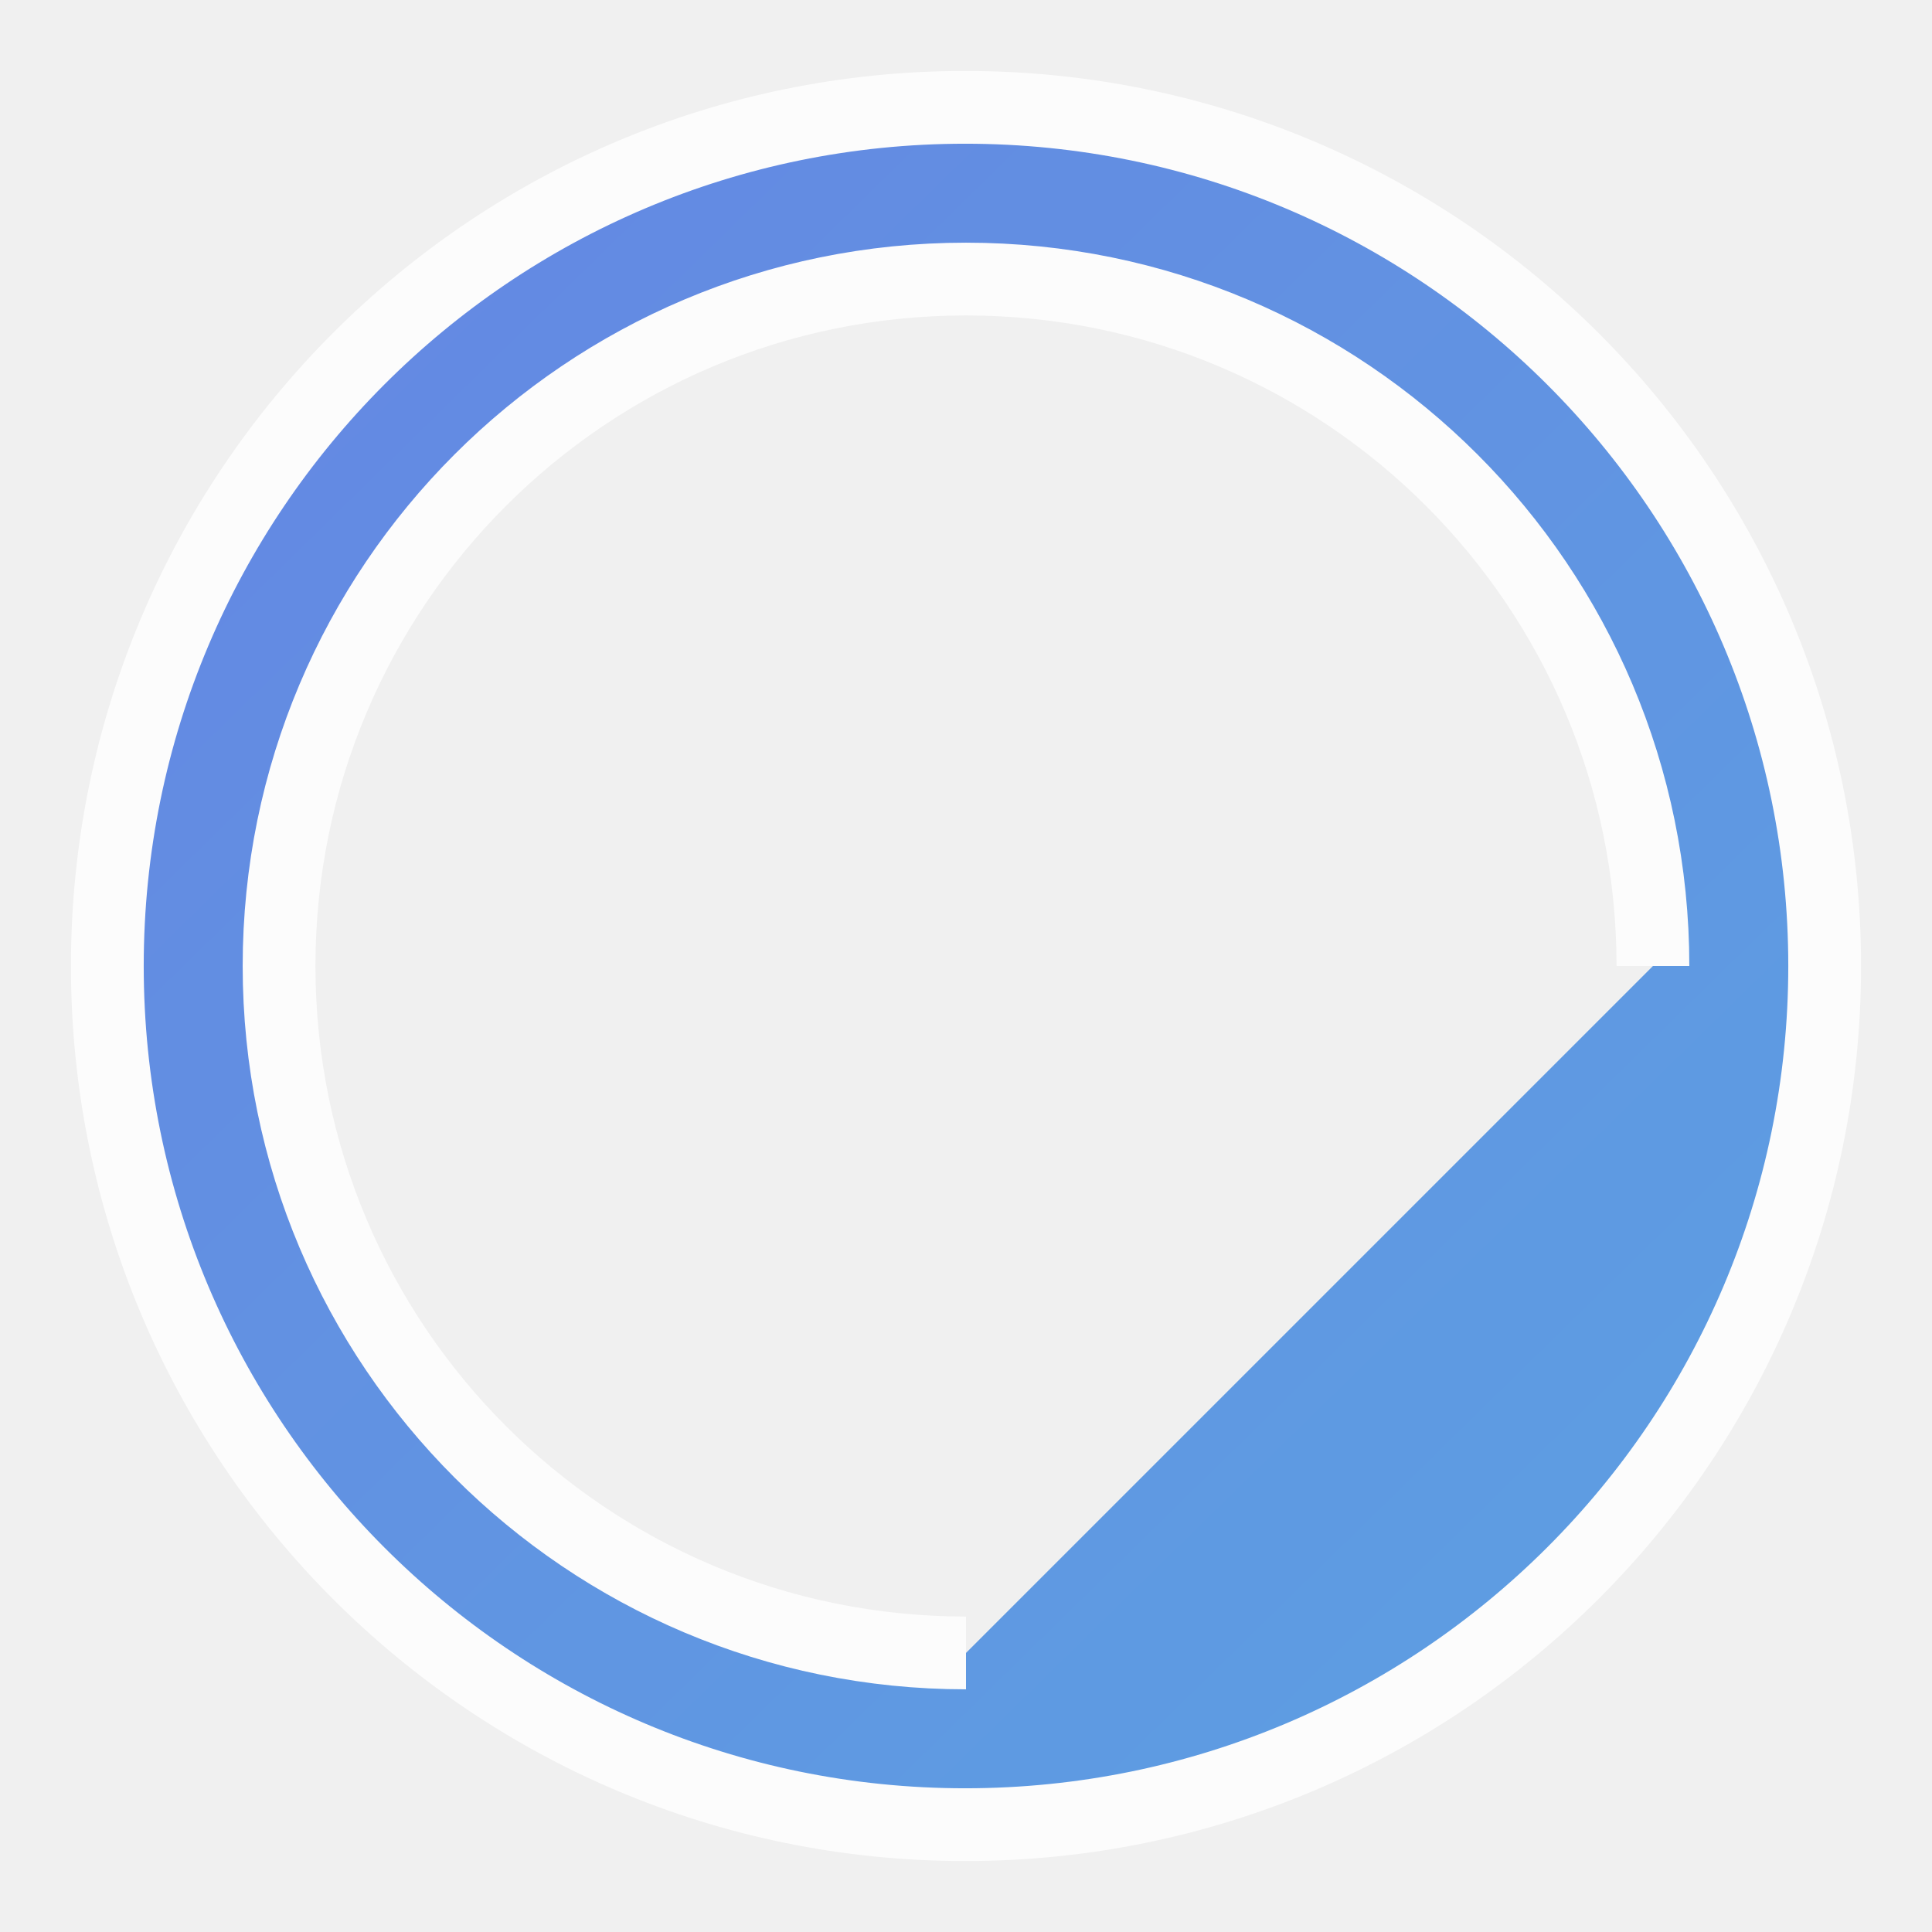
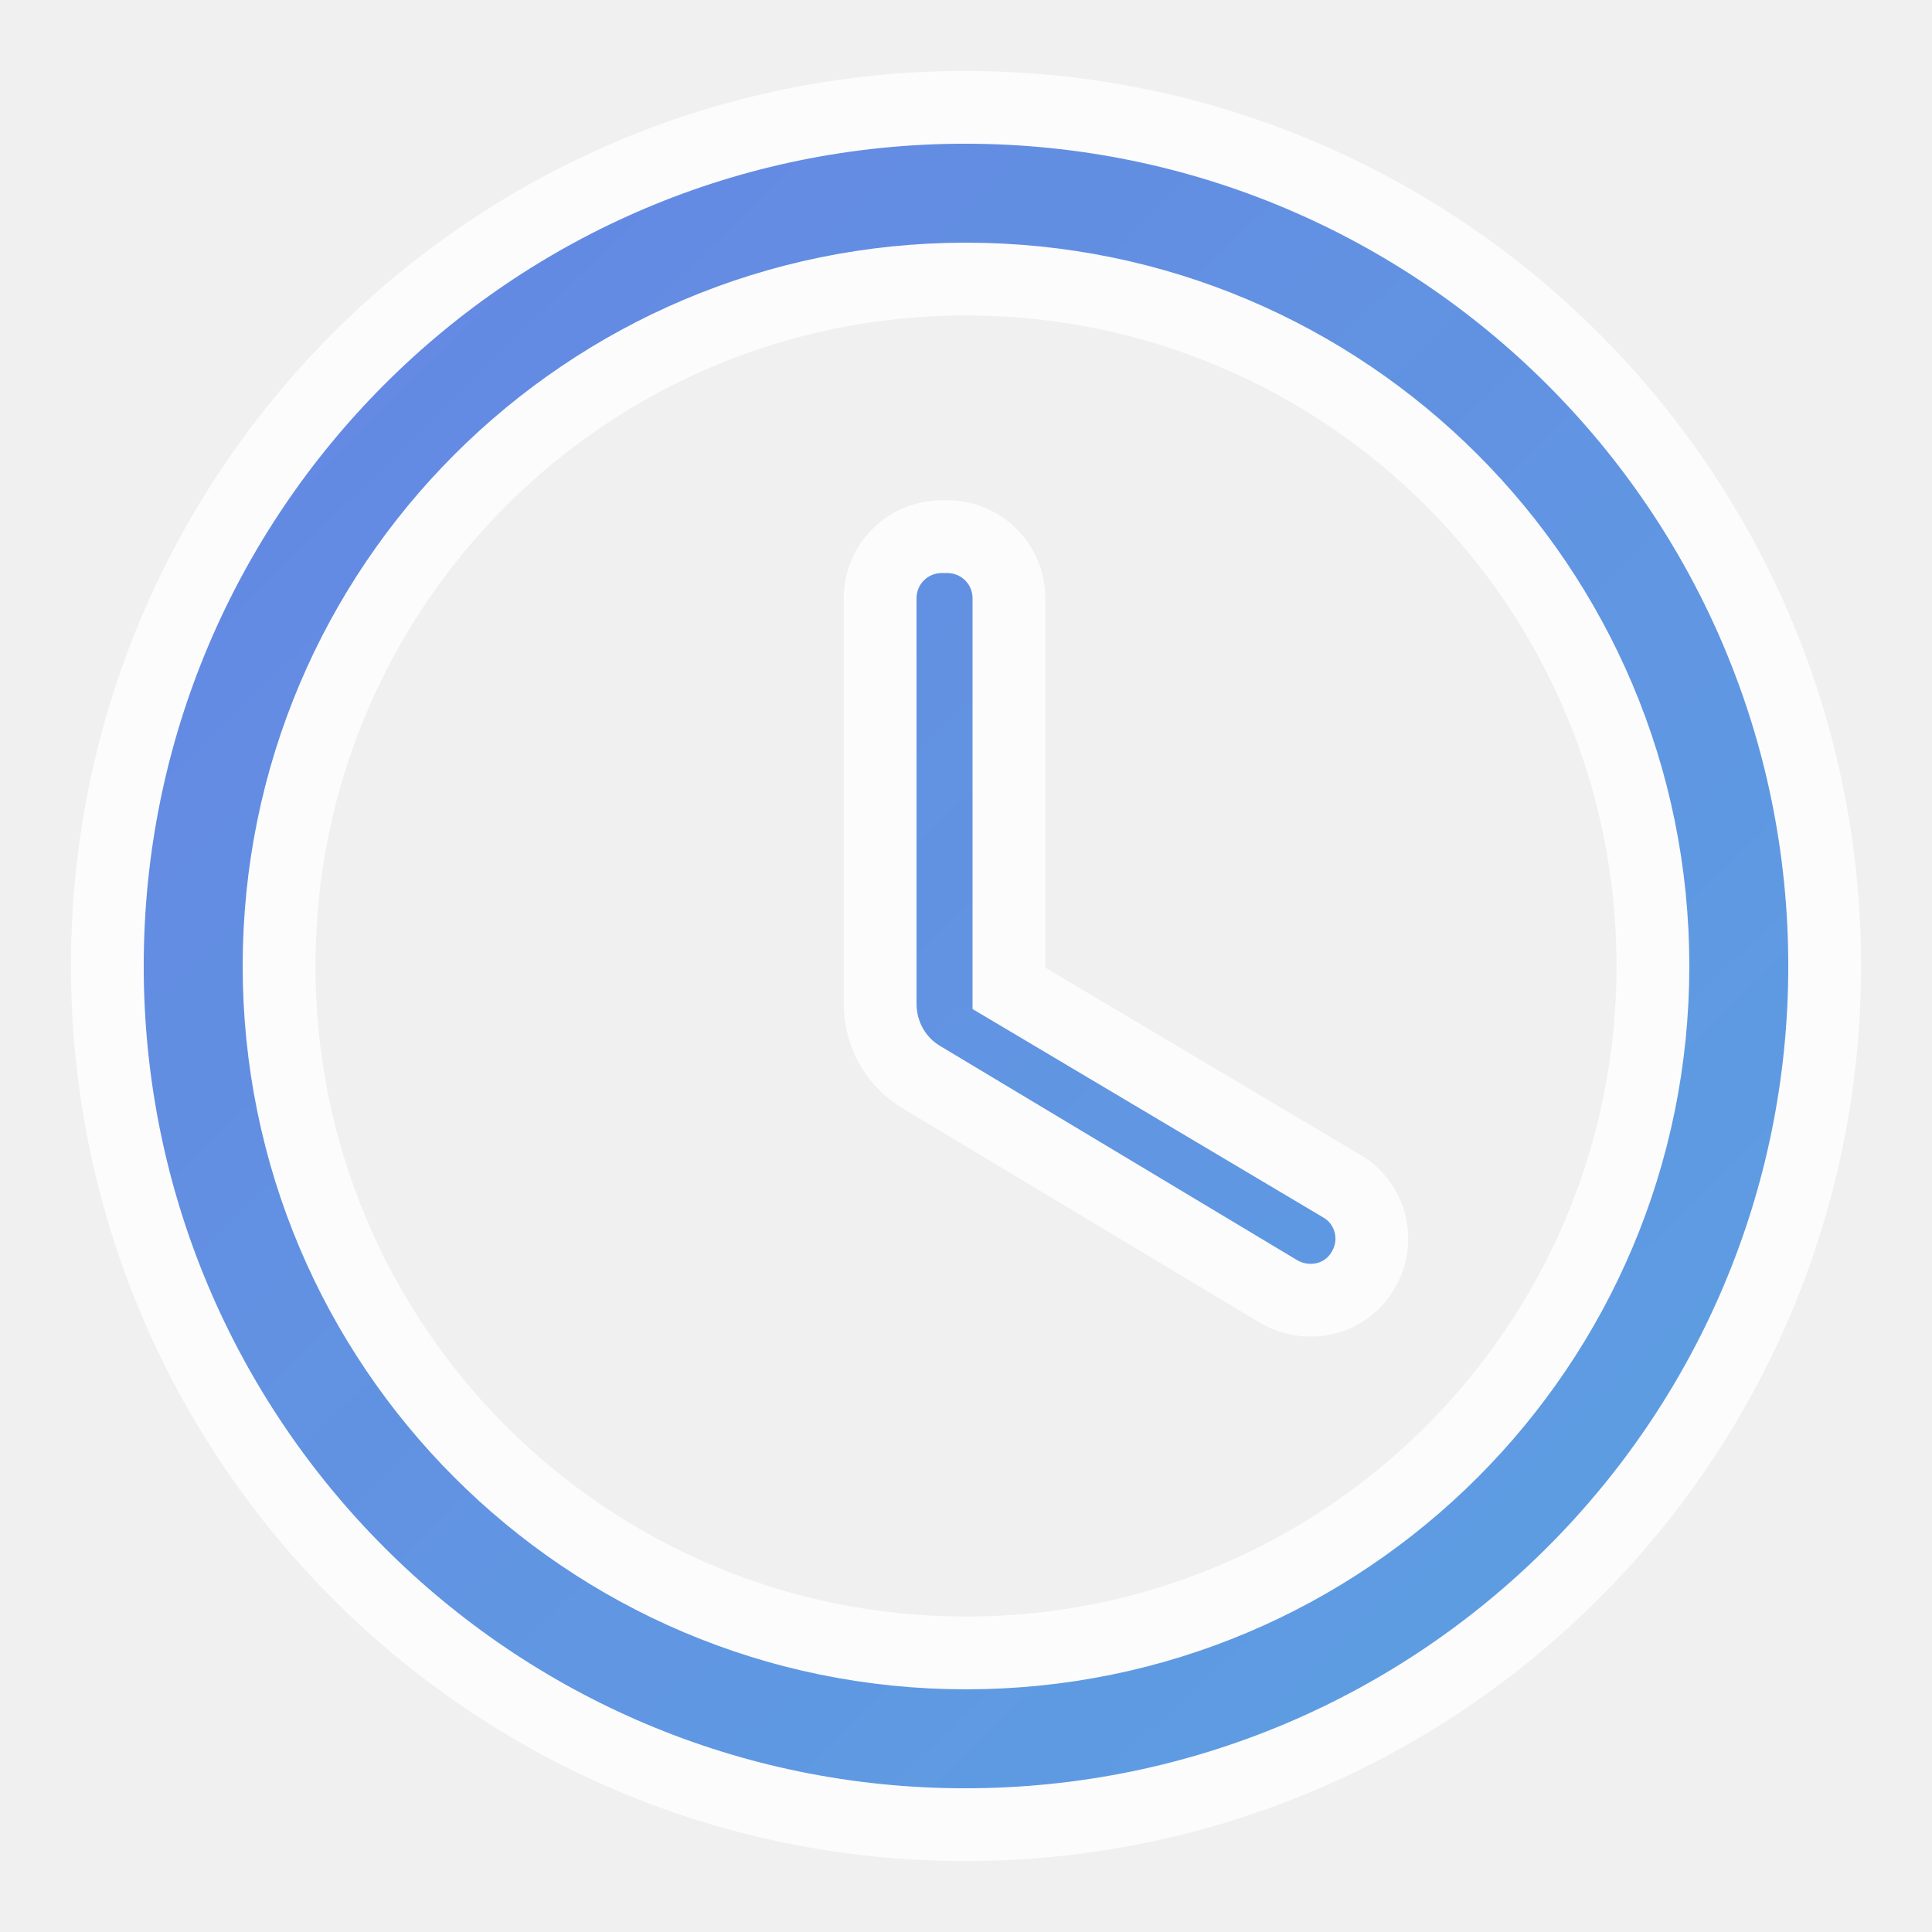
<svg xmlns="http://www.w3.org/2000/svg" width="18px" height="18px" viewBox="0 0 18 18" version="1.1">
  <defs>
    <linearGradient x1="-5.303%" y1="-6.16%" x2="104.442%" y2="105.838%" id="linearGradient-1">
      <stop stop-color="#4369E0" offset="0%" />
      <stop stop-color="#378FDE" offset="100%" />
    </linearGradient>
  </defs>
  <g id="Page-1" stroke="none" stroke-width="1" fill="none" fill-rule="evenodd" opacity="0.8">
    <g id="v_3.3" transform="translate(-119, -207)" fill="url(#linearGradient-1)" fill-rule="nonzero" stroke="#FFFFFF" stroke-width="0.678">
-       <g id="schedule_black_24dp-(1)-copy" transform="translate(120, 208)">
-         <path d="M7.992,0 C3.576,0 0,3.584 0,8 C0,12.416 3.576,16 7.992,16 C12.416,16 16,12.416 16,8 C16,3.584 12.416,0 7.992,0 Z M8,14.4 C4.464,14.4 1.6,11.536 1.6,8 C1.6,4.464 4.464,1.6 8,1.6 C11.536,1.6 14.4,4.464 14.4,8 C14.4,11.536 11.536,14+ .4 8,14.4 Z M7.824,4 L7.776,4 C7.456,4 7.2,4.256 7.2,4.576 L7.2,8.352 C7.2,8.632 7.344,8.896 7.592,9.04 L10.912,11.032 C11.184,11.192 11.536,11.112 11.696,10.84 C11.864,10.568 11.776,10.208 11.496,10.048 L8.4,8.208 L8.4,4.576 C8.4,4.256 8.144,4 7.824,4 L+ 7.824,4 Z" id="Shape" />
+       <g id="schedule_black_24dp" transform="translate(120, 208)">
+         <path d="M7.992,0 C3.576,0 0,3.584 0,8 C0,12.416 3.576,16 7.992,16 C12.416,16 16,12.416 16,8 C16,3.584 12.416,0 7.992,0 Z M8,14.4 C4.464,14.4 1.6,11.536 1.6,8 C1.6,4.464 4.464,1.6 8,1.6 C11.536,1.6 14.4,4.464 14.4,8 C14.4,11.536 11.536,14.4 8,14.4 Z M7.824,4 L7.776,4 C7.456,4 7.2,4.256 7.2,4.576 L7.2,8.352 C7.2,8.632 7.344,8.896 7.592,9.04 L10.912,11.032 C11.184,11.192 11.536,11.112 11.696,10.84 C11.864,10.568 11.776,10.208 11.496,10.048 L8.4,8.208 L8.4,4.576 C8.4,4.256 8.144,4 7.824,4 L7.824,4 Z" id="Shape" />
      </g>
    </g>
  </g>
</svg>
